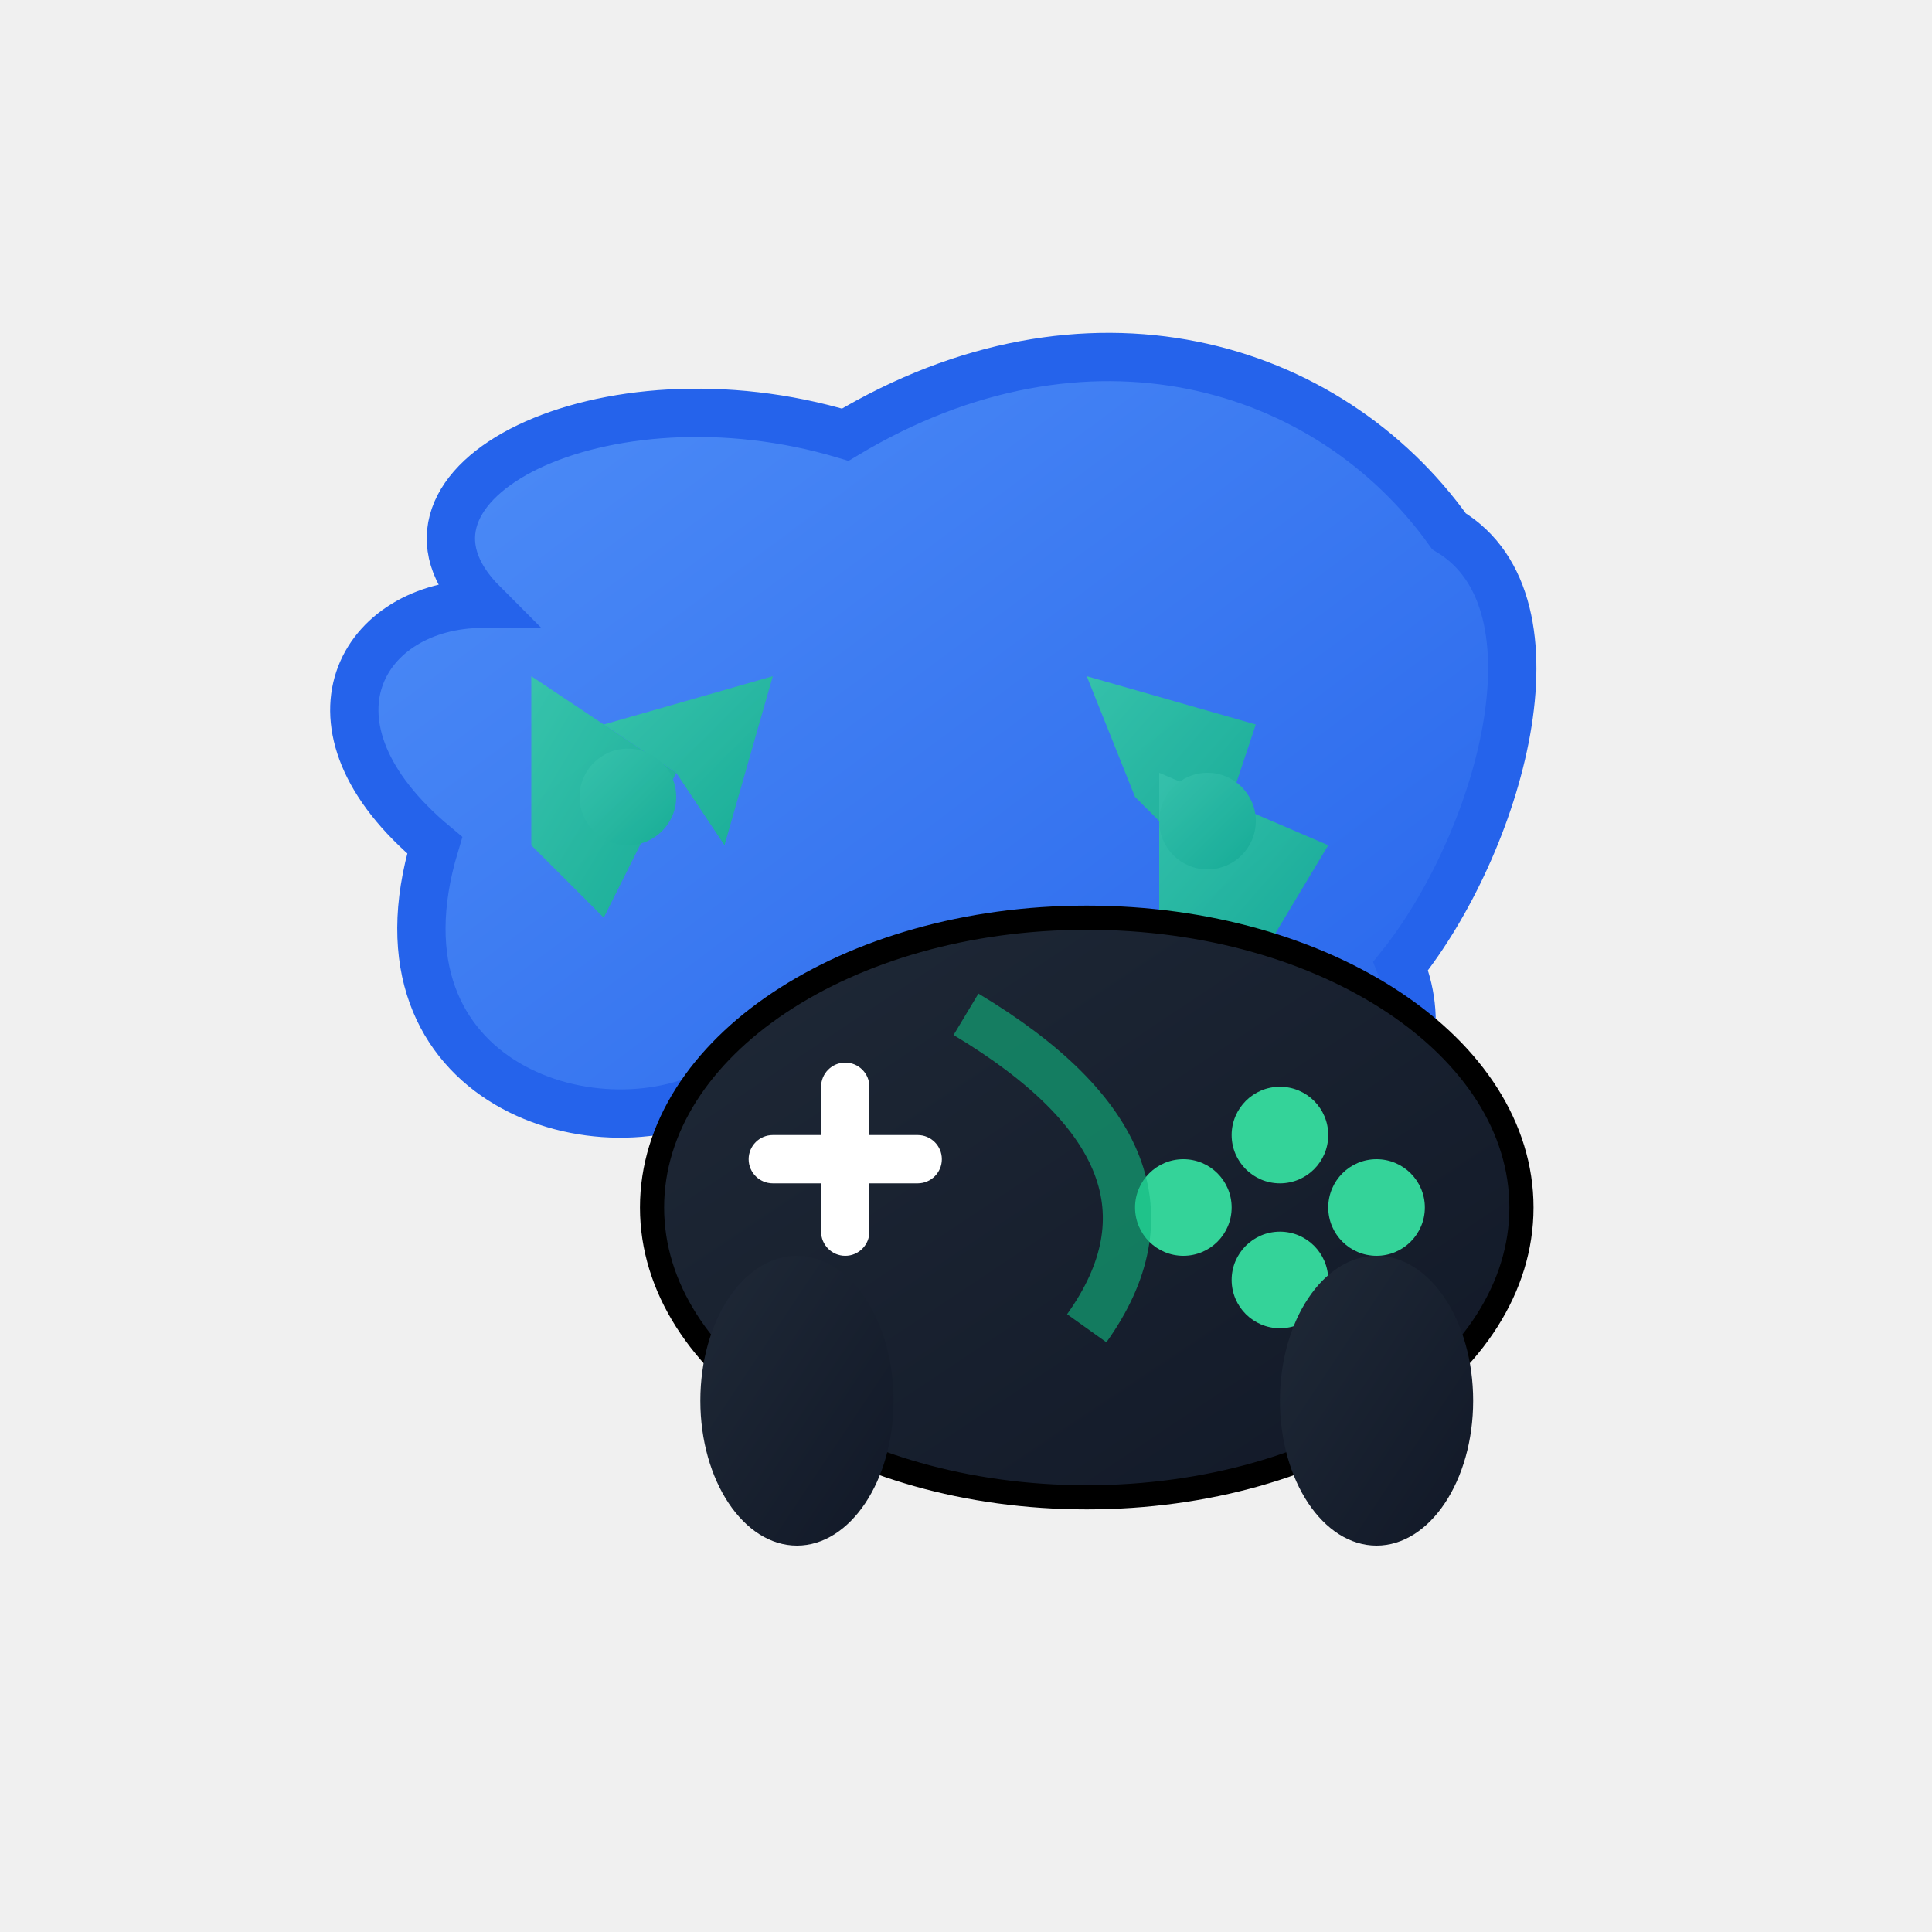
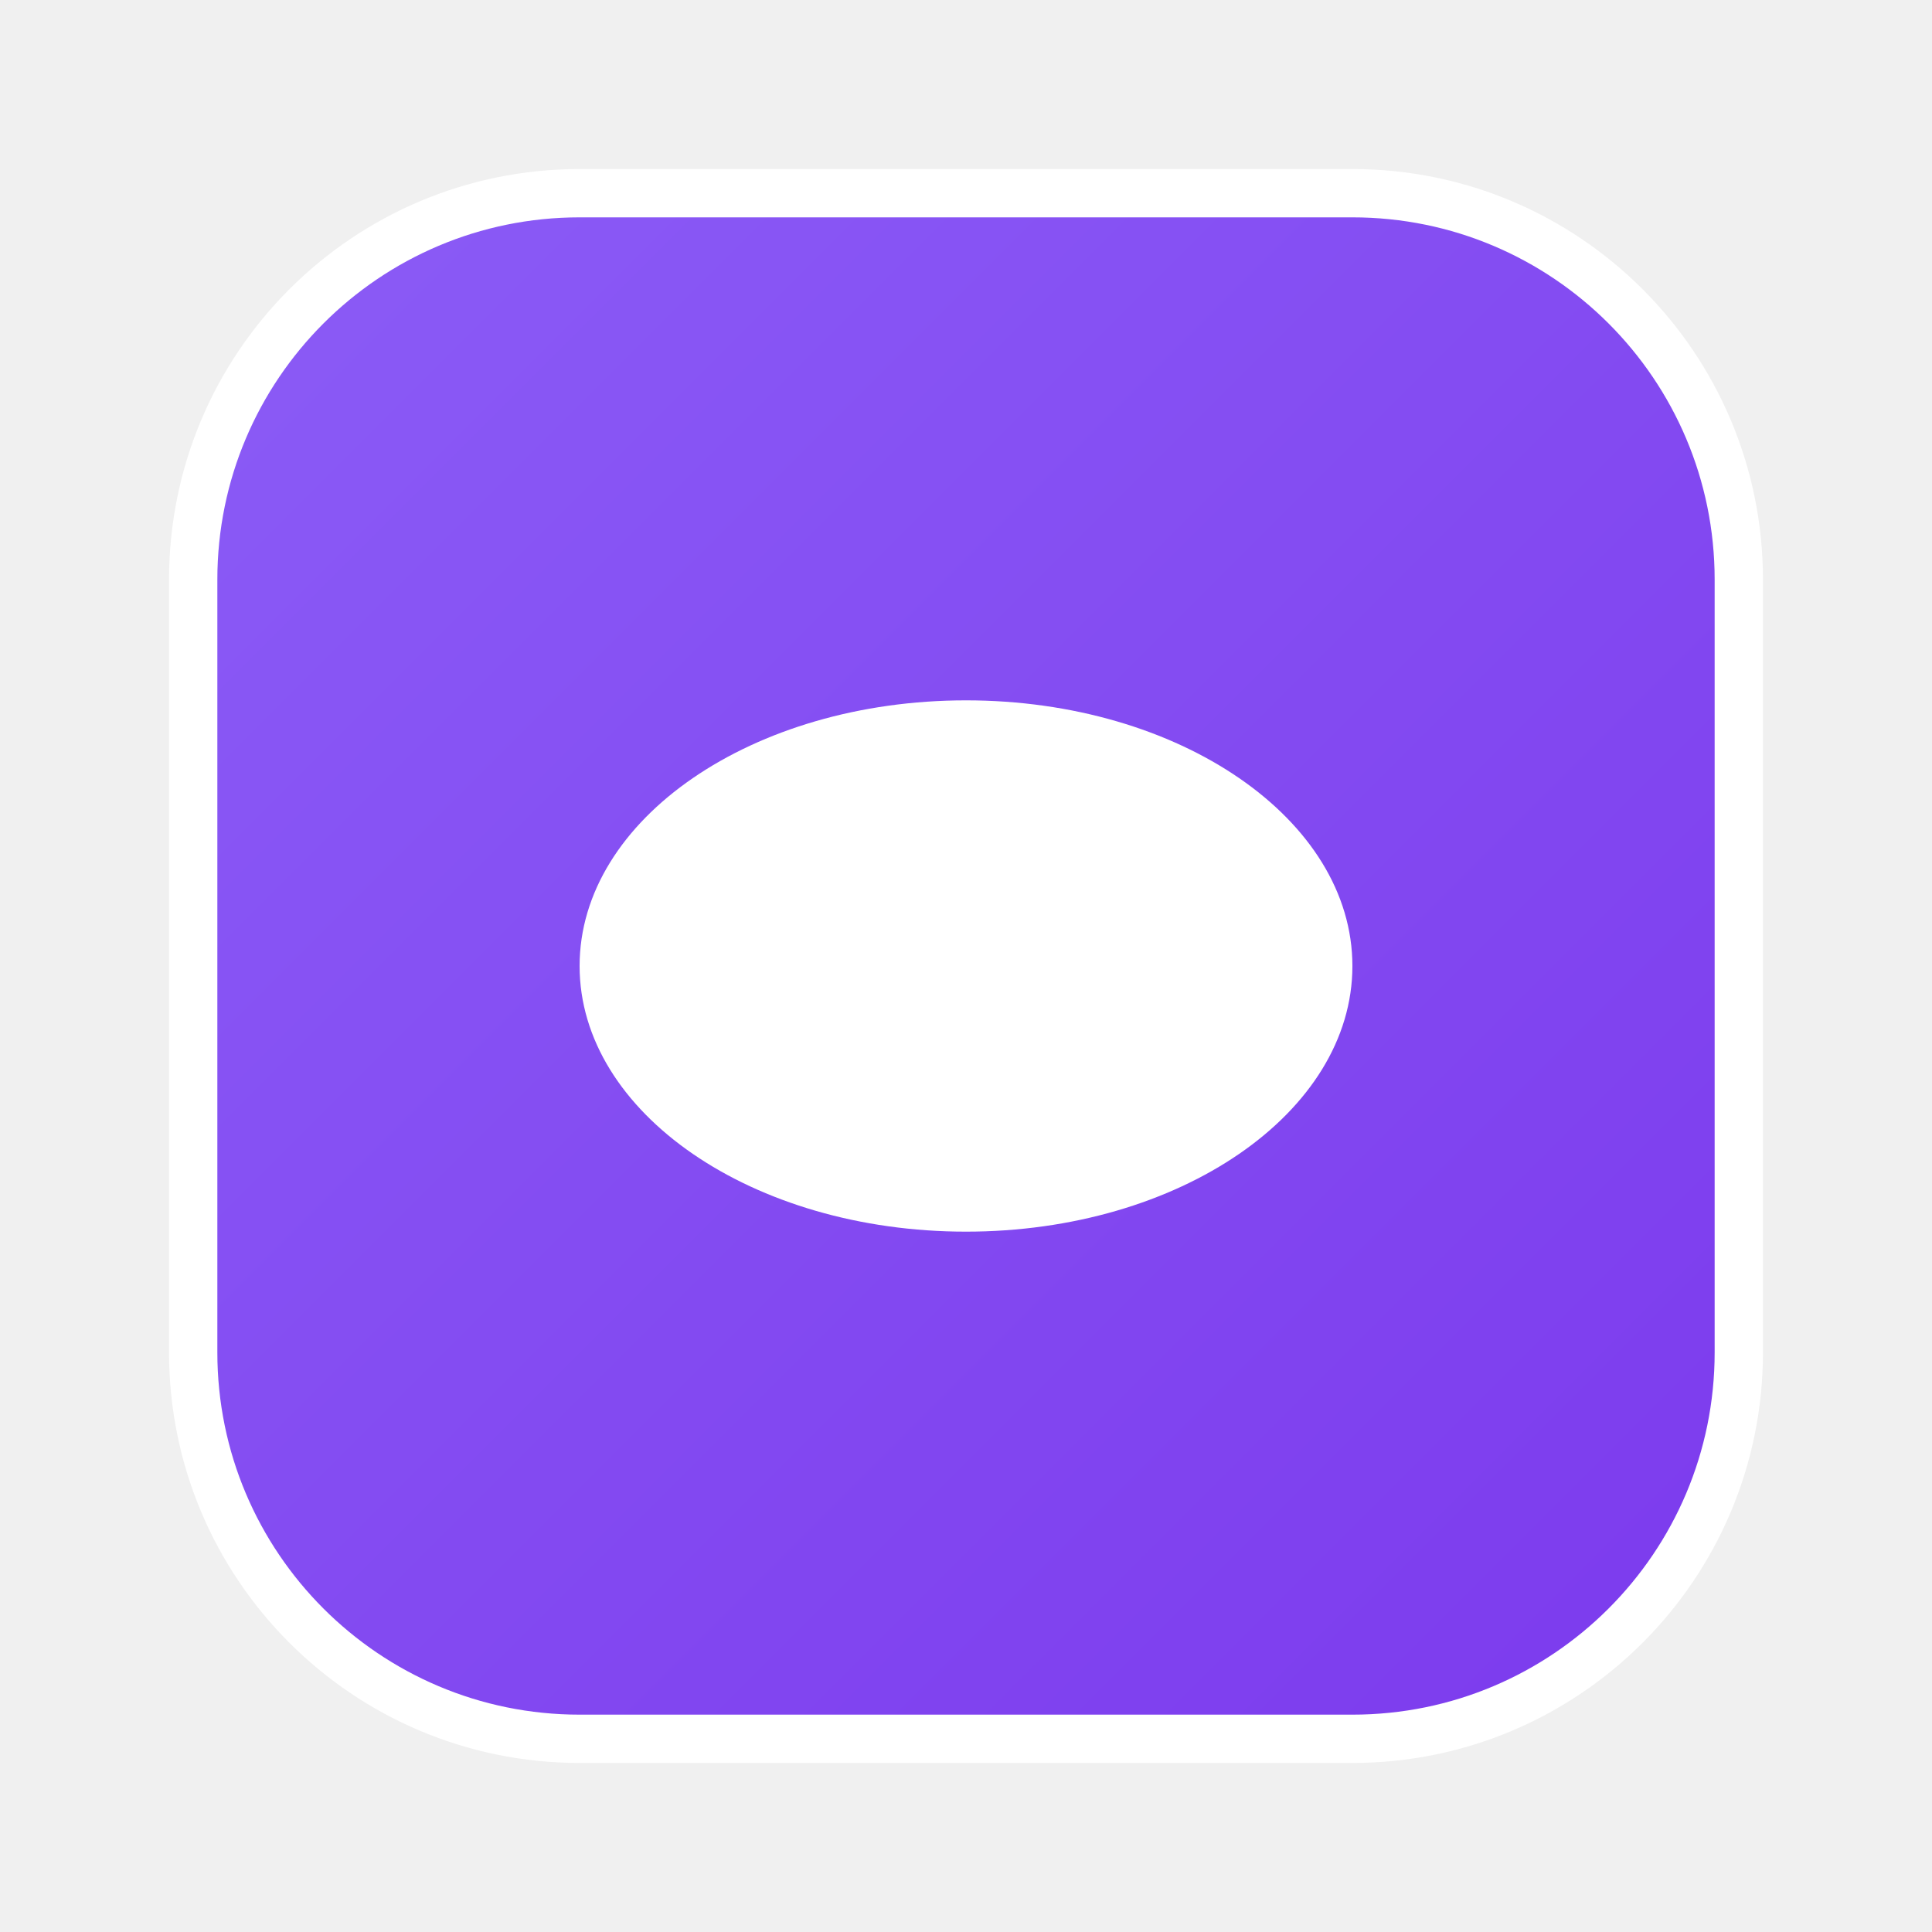
<svg xmlns="http://www.w3.org/2000/svg" width="80" height="80" viewBox="0 0 80 80">
  <defs>
-     <linearGradient id="brainOutline" x1="0%" y1="0%" x2="100%" y2="100%">
-       <stop offset="0%" style="stop-color:#4F8EF7;stop-opacity:1" />
-       <stop offset="100%" style="stop-color:#2563EB;stop-opacity:1" />
-     </linearGradient>
-     <linearGradient id="brainCircuit" x1="0%" y1="0%" x2="100%" y2="100%">
-       <stop offset="0%" style="stop-color:#34D399;stop-opacity:1" />
-       <stop offset="100%" style="stop-color:#10B981;stop-opacity:1" />
-     </linearGradient>
-     <linearGradient id="gamepadColor" x1="0%" y1="0%" x2="100%" y2="100%">
-       <stop offset="0%" style="stop-color:#1F2937;stop-opacity:1" />
-       <stop offset="100%" style="stop-color:#111827;stop-opacity:1" />
+     <linearGradient id="purpleGradient" x1="0%" y1="0%" x2="100%" y2="100%">
+       <stop offset="0%" style="stop-color:#8B5CF6;stop-opacity:1" />
+       <stop offset="100%" style="stop-color:#7C3AED;stop-opacity:1" />
    </linearGradient>
  </defs>
-   <path d="M20 25             C15 20, 25 15, 35 18            C45 12, 55 15, 60 22            C65 25, 62 35, 58 40            C60 45, 55 50, 50 48            C45 52, 35 50, 30 45            C25 48, 15 45, 18 35            C12 30, 15 25, 20 25 Z" fill="url(#brainOutline)" stroke="#2563EB" stroke-width="2" />
-   <g fill="url(#brainCircuit)" opacity="0.8">
-     <path d="M22 28 L28 32 L25 38 L22 35 Z" />
-     <path d="M25 30 L32 28 L30 35 L28 32 Z" />
-     <circle cx="26" cy="33" r="2" />
-     <path d="M45 28 L52 30 L50 36 L47 33 Z" />
-     <path d="M48 32 L55 35 L52 40 L48 38 Z" />
-     <circle cx="50" cy="34" r="2" />
-     <path d="M35 32 L45 32" stroke="url(#brainCircuit)" stroke-width="2" fill="none" />
-     <path d="M32 36 L48 36" stroke="url(#brainCircuit)" stroke-width="1.5" fill="none" />
+   <rect x="8" y="8" width="64" height="64" rx="16" ry="16" fill="url(#purpleGradient)" stroke="#FFFFFF" stroke-width="2" />
+   <g transform="translate(40, 40)" fill="#FFFFFF">
+     <ellipse cx="0" cy="0" rx="16" ry="11" />
+     <g transform="translate(-9, 0)">
+       <rect x="-1" y="-4" width="2" height="8" rx="1" />
+       <rect x="-4" y="-1" width="8" height="2" rx="1" />
+     </g>
+     <circle cx="7" cy="-3.5" r="1.8" />
+     <circle cx="10.5" cy="0" r="1.8" />
+     <circle cx="7" cy="3.5" r="1.8" />
+     <circle cx="3.5" cy="0" r="1.8" />
  </g>
-   <g transform="translate(45, 50)">
-     <ellipse cx="0" cy="0" rx="18" ry="12" fill="url(#gamepadColor)" stroke="#000000" stroke-width="1" />
-     <g transform="translate(-10, -2)">
-       <rect x="-1" y="-4" width="2" height="8" rx="1" fill="#FFFFFF" />
-       <rect x="-4" y="-1" width="8" height="2" rx="1" fill="#FFFFFF" />
-     </g>
-     <circle cx="8" cy="-3" r="2" fill="#34D399" />
-     <circle cx="12" cy="0" r="2" fill="#34D399" />
-     <circle cx="8" cy="3" r="2" fill="#34D399" />
-     <circle cx="4" cy="0" r="2" fill="#34D399" />
-     <ellipse cx="-12" cy="8" rx="4" ry="6" fill="url(#gamepadColor)" />
-     <ellipse cx="12" cy="8" rx="4" ry="6" fill="url(#gamepadColor)" />
-   </g>
-   <path d="M40 42 Q50 48 45 55" stroke="#10B981" stroke-width="2" fill="none" opacity="0.6" />
</svg>
